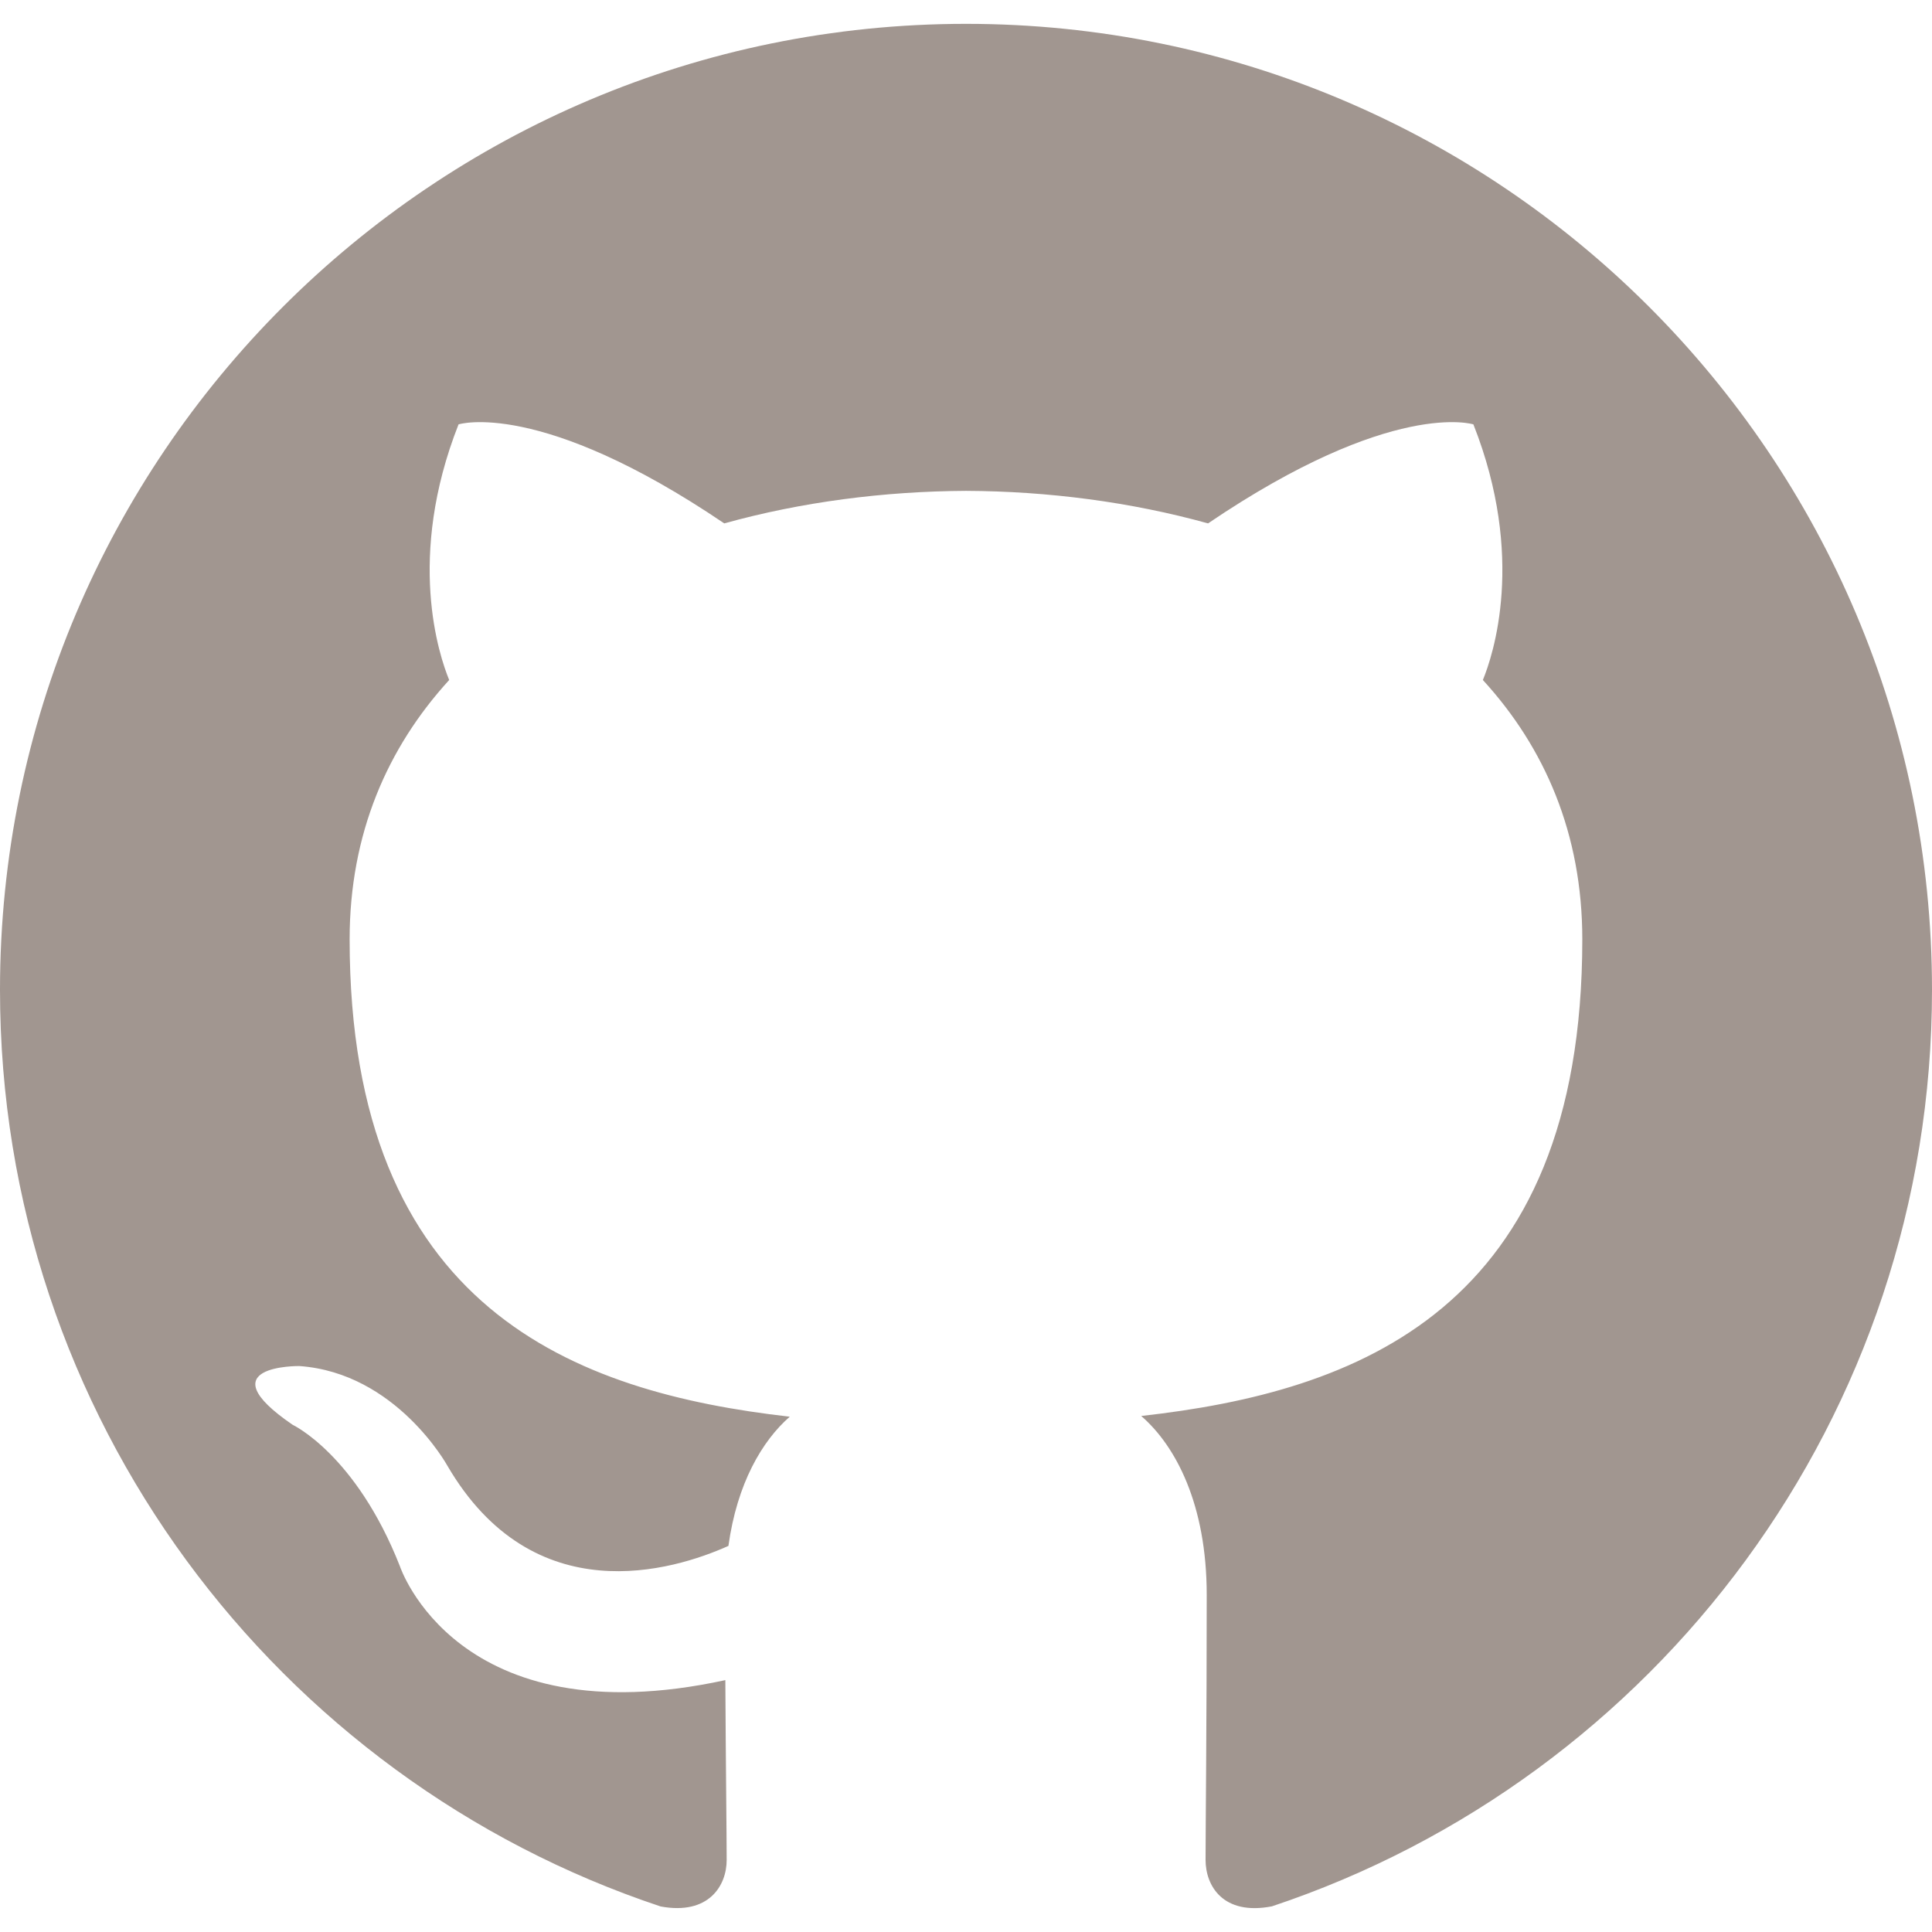
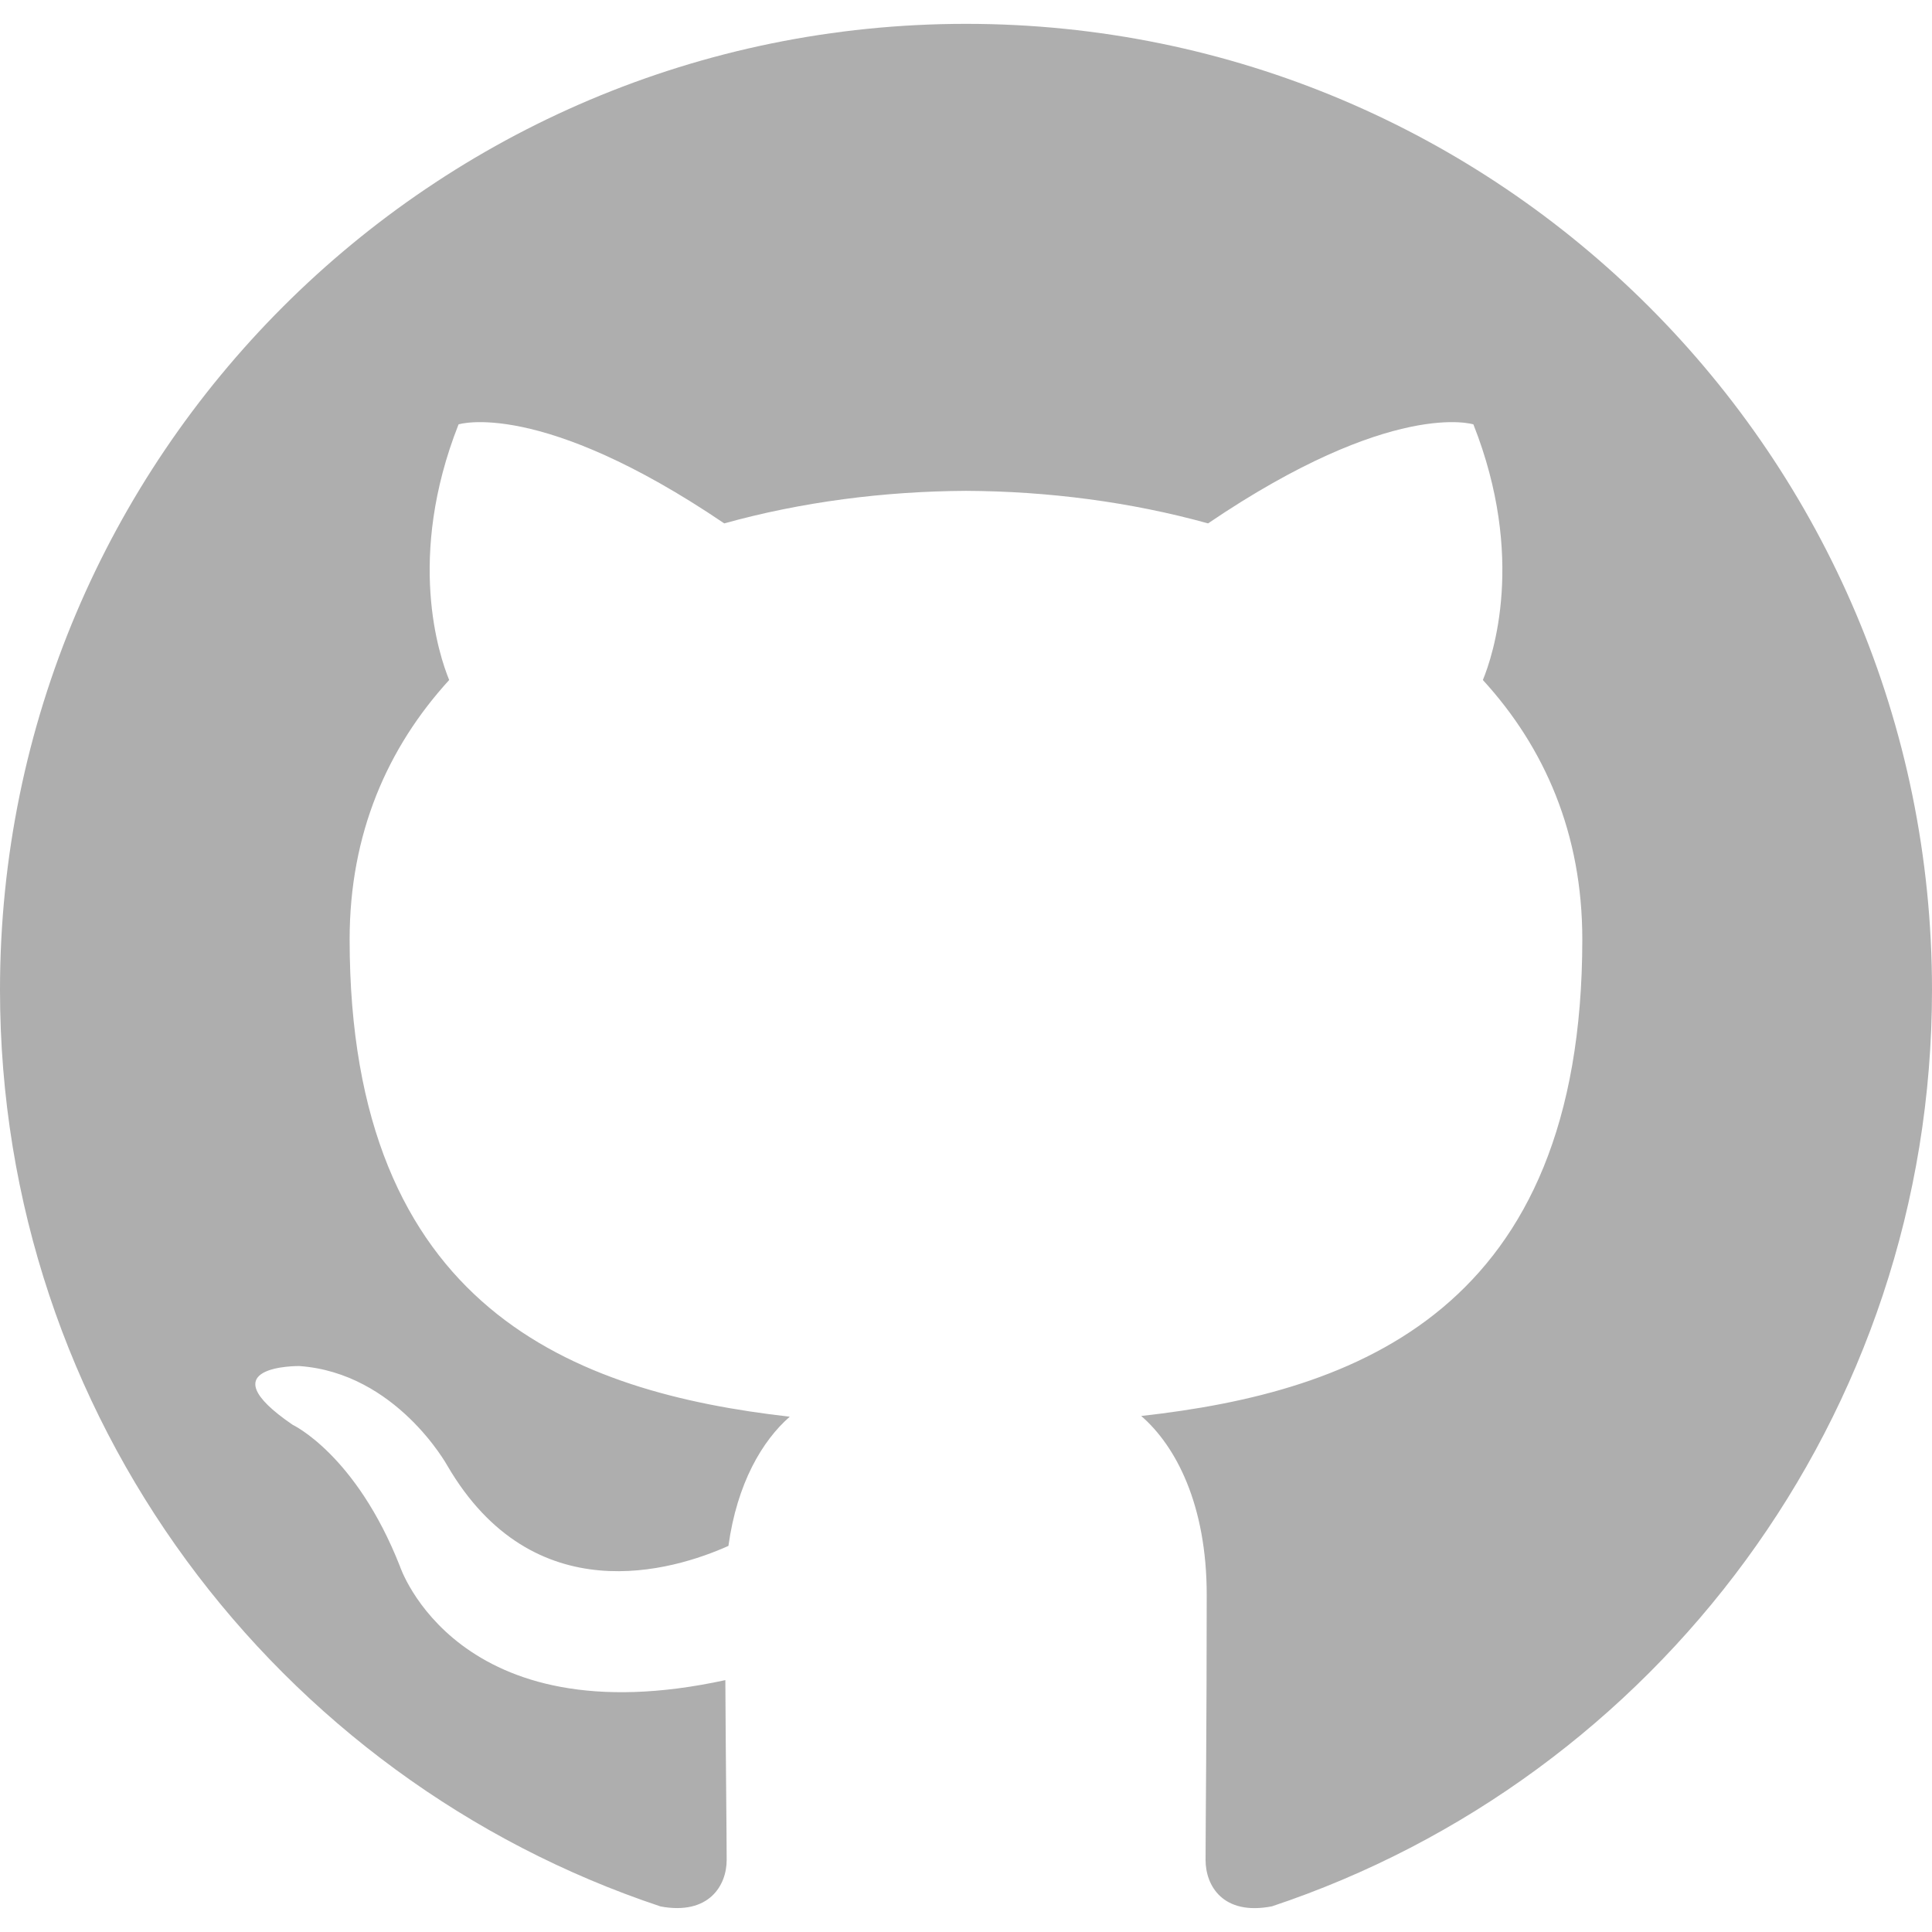
- <svg xmlns="http://www.w3.org/2000/svg" version="1.1" width="32" height="32" fill="#a19690" viewBox="0 0 32 32">
+ <svg xmlns="http://www.w3.org/2000/svg" version="1.1" width="32" height="32" fill="#aeaeae" viewBox="0 0 32 32">
  <path d="M16 0.395c-8.836 0-16 7.163-16 16 0 7.069 4.585 13.067 10.942 15.182 0.8 0.148 1.094-0.347 1.094-0.77 0-0.381-0.015-1.642-0.022-2.979-4.452 0.968-5.391-1.888-5.391-1.888-0.728-1.849-1.776-2.341-1.776-2.341-1.452-0.993 0.11-0.973 0.11-0.973 1.606 0.113 2.452 1.649 2.452 1.649 1.427 2.446 3.743 1.739 4.656 1.33 0.143-1.034 0.558-1.74 1.016-2.14-3.554-0.404-7.29-1.777-7.29-7.907 0-1.747 0.625-3.174 1.649-4.295-0.166-0.403-0.714-2.030 0.155-4.234 0 0 1.344-0.43 4.401 1.64 1.276-0.355 2.645-0.532 4.005-0.539 1.359 0.006 2.729 0.184 4.008 0.539 3.054-2.070 4.395-1.64 4.395-1.64 0.871 2.204 0.323 3.831 0.157 4.234 1.026 1.12 1.647 2.548 1.647 4.295 0 6.145-3.743 7.498-7.306 7.895 0.574 0.497 1.085 1.47 1.085 2.963 0 2.141-0.019 3.864-0.019 4.391 0 0.426 0.288 0.925 1.099 0.768 6.354-2.118 10.933-8.113 10.933-15.18 0-8.837-7.164-16-16-16z" />
</svg>
